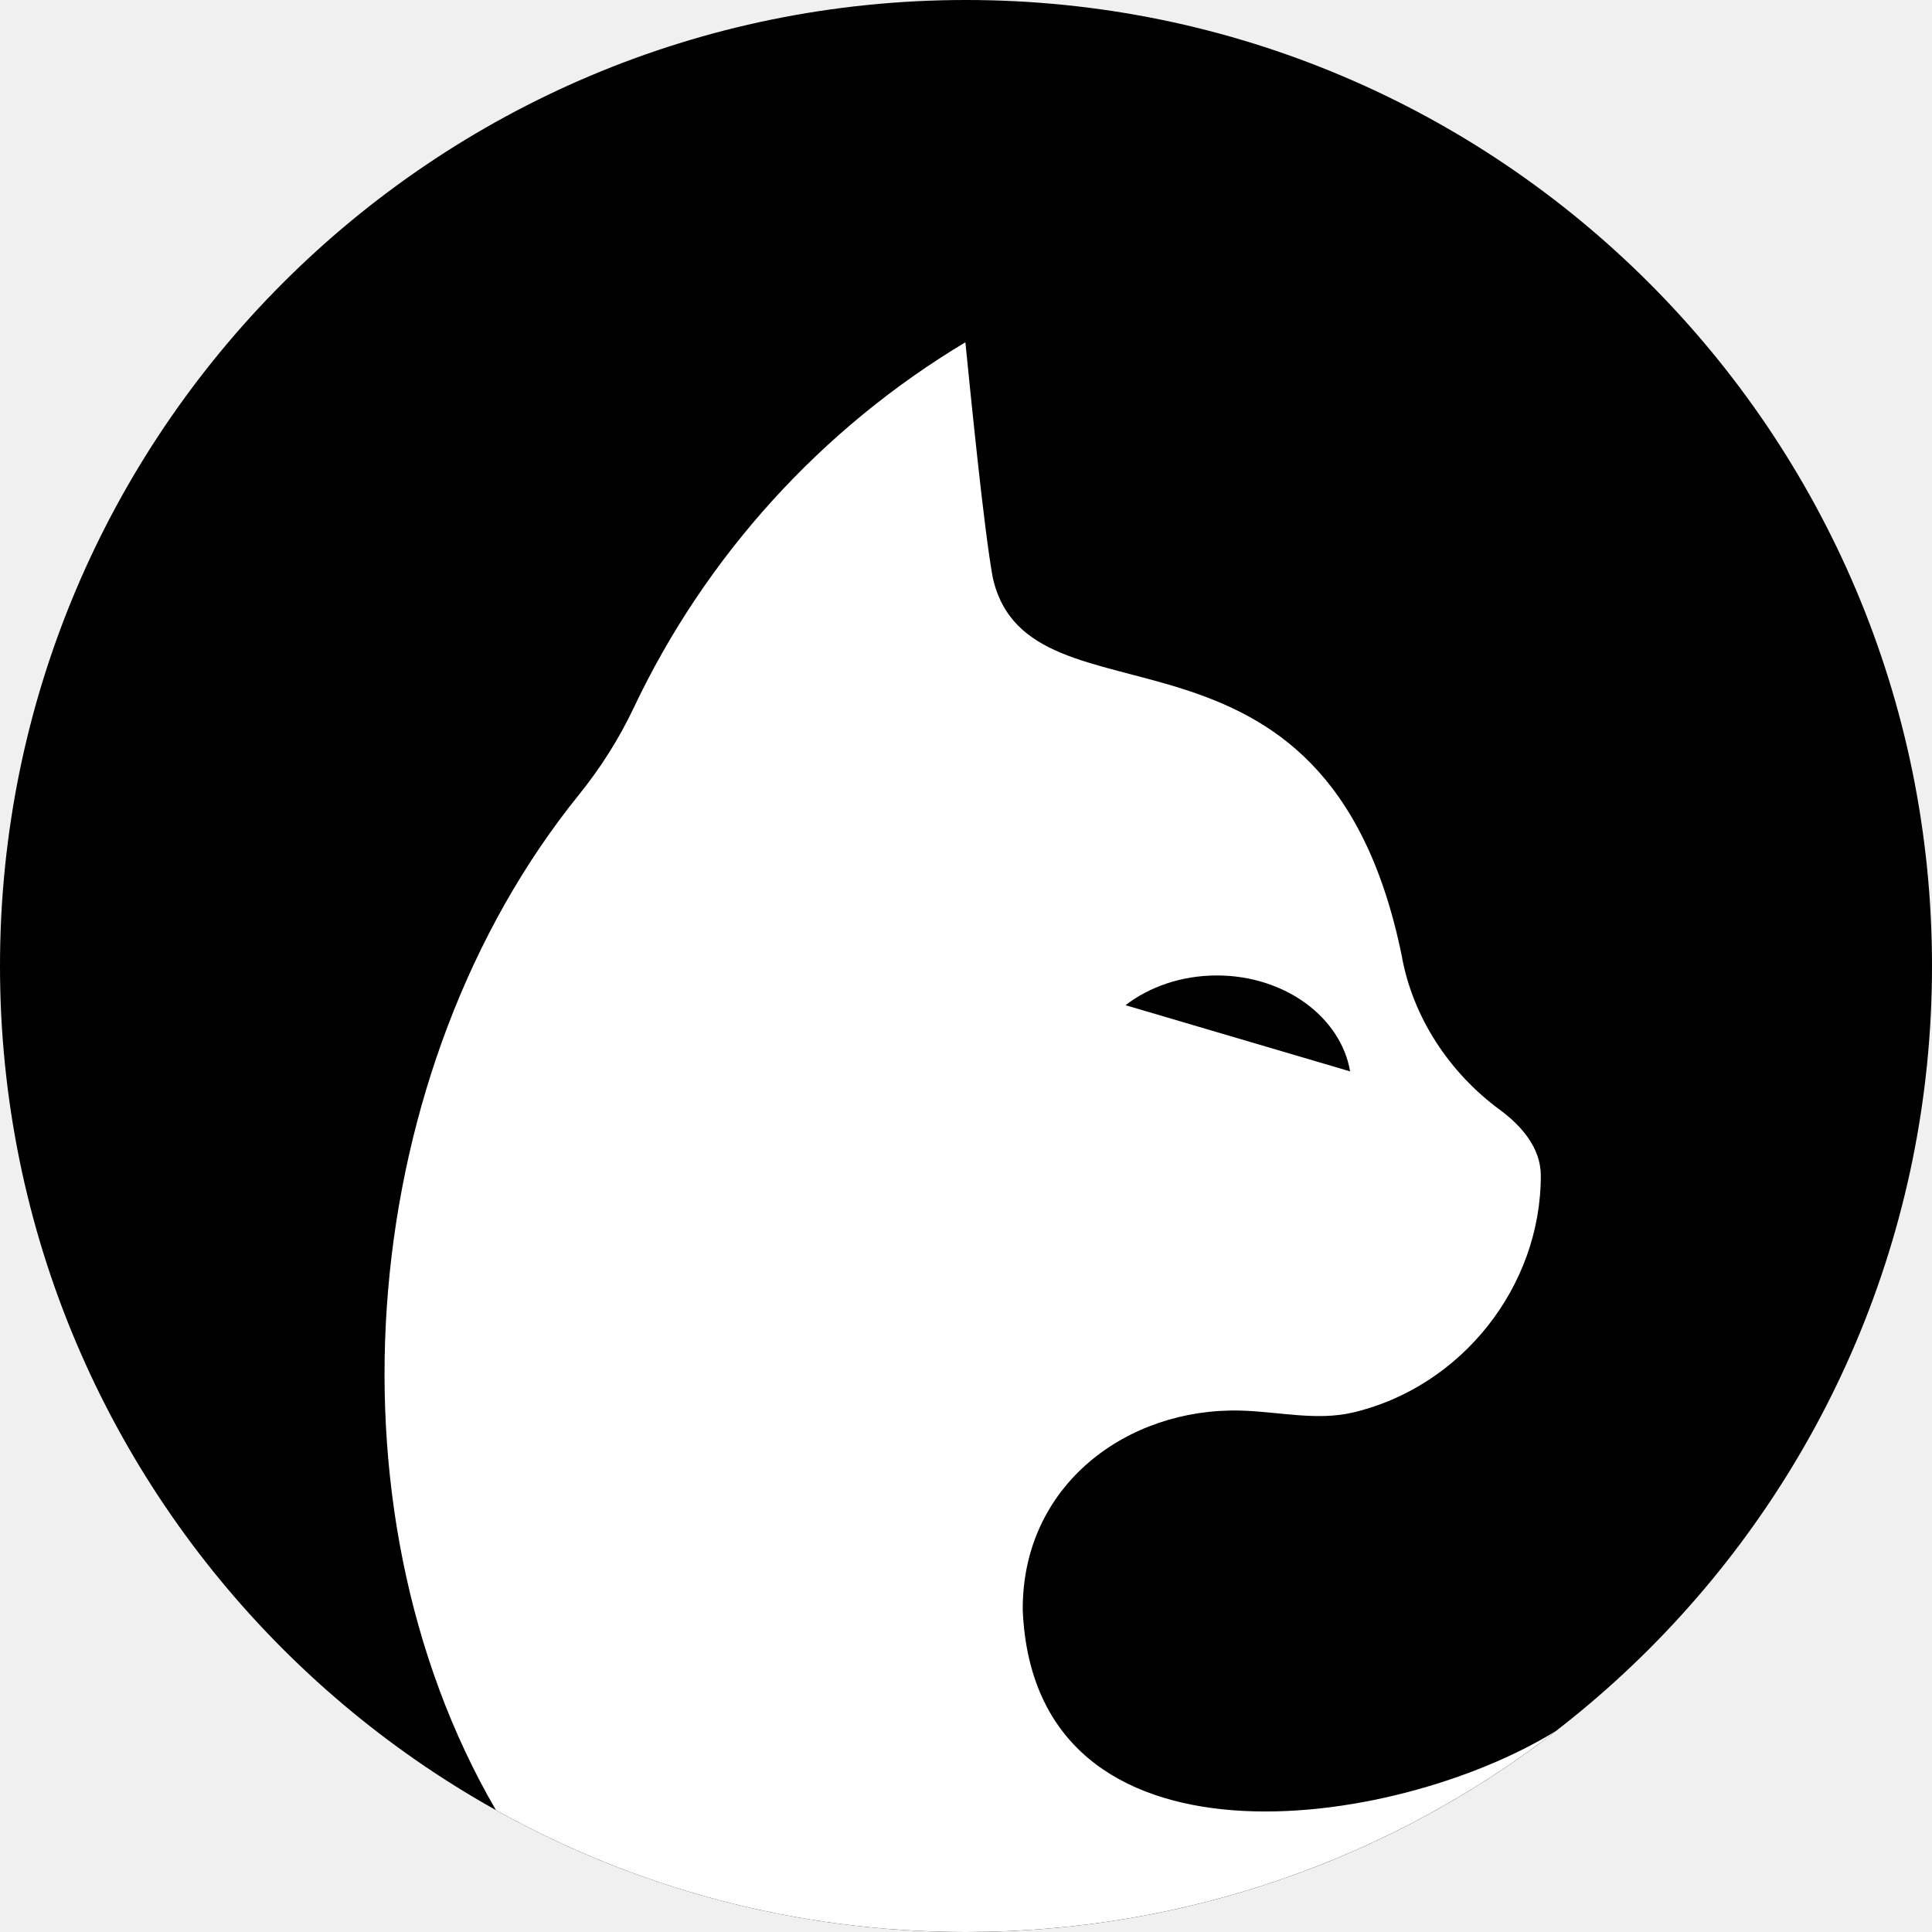
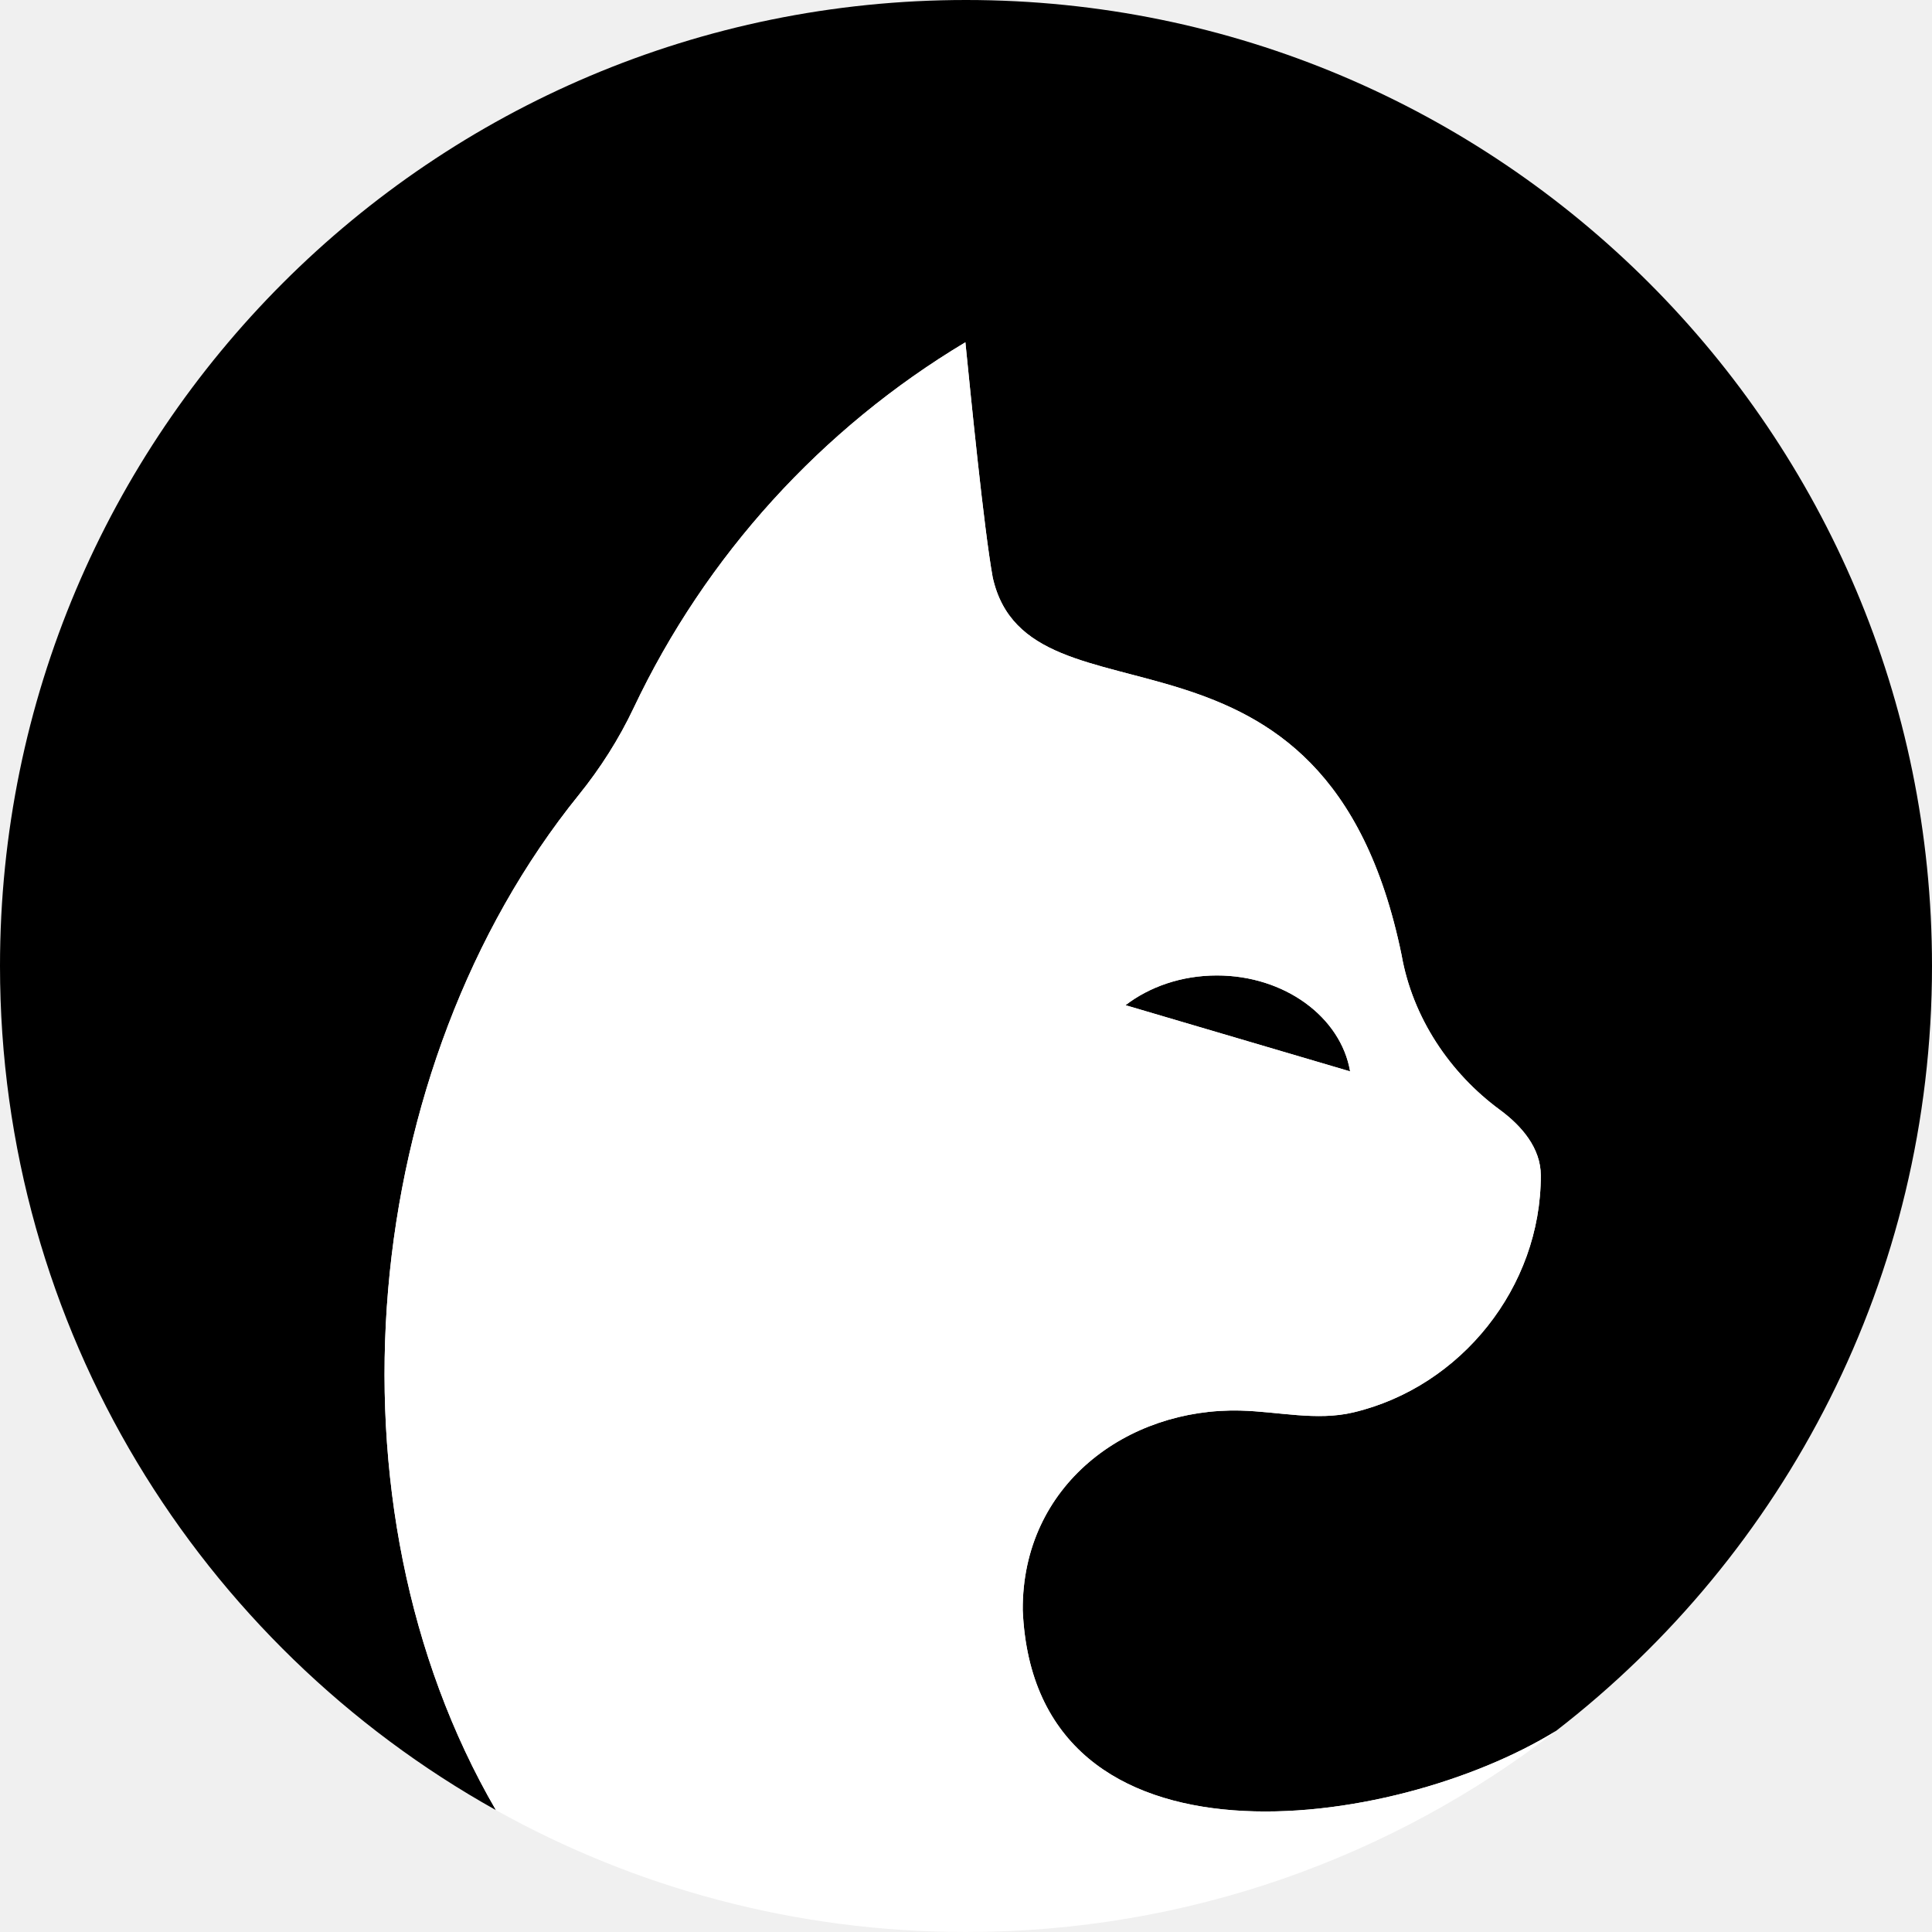
<svg xmlns="http://www.w3.org/2000/svg" width="222" height="222" viewBox="0 0 222 222" fill="none">
  <g clip-path="url(#clip0_46_52)">
-     <circle cx="111" cy="111" r="111" fill="black" />
+     <path d="M111 0C172.304 0 222 49.696 222 111C222 146.775 205.075 178.595 178.796 198.895V198.894C160.304 210.332 118.856 216.405 117.521 185.021C117.426 170.626 129.532 161.75 142.551 162.085C146.899 162.197 151.284 163.301 155.516 162.296C167.896 159.356 177.07 147.878 177.049 135.06C177.044 131.925 174.862 129.377 172.337 127.521C166.596 123.299 162.314 116.929 161.05 109.73C152.35 67.391 118.22 84.969 114.07 66.35C113.04 60.649 111.53 45.27 110.93 39.33C94.424 49.215 81.094 63.854 72.81 81.353C71.119 84.923 68.988 88.271 66.505 91.344C41.241 122.611 36.527 172.811 56.986 207.993H56.985C22.99 189.021 0 152.696 0 111C0 49.696 49.696 0 111 0ZM139.83 112.087C147.627 112.087 154.074 116.88 155.137 123.11L129.329 115.503C132.087 113.383 135.776 112.087 139.83 112.087Z" fill="black" />
    <path fill-rule="evenodd" clip-rule="evenodd" d="M110.929 39.33C111.529 45.27 113.04 60.649 114.07 66.35C118.22 84.97 152.35 67.391 161.05 109.73C162.314 116.929 166.595 123.299 172.337 127.521C174.862 129.377 177.043 131.925 177.049 135.06C177.07 147.878 167.896 159.356 155.515 162.296C151.284 163.301 146.899 162.197 142.551 162.085C129.532 161.75 117.426 170.626 117.52 185.021C118.856 216.405 160.304 210.332 178.796 198.894C160.043 213.379 136.529 222 111 222C91.392 222 72.973 216.915 56.986 207.993C36.527 172.811 41.241 122.611 66.505 91.344C68.987 88.271 71.119 84.923 72.809 81.353C81.093 63.854 94.424 49.215 110.929 39.33ZM139.83 112.087C135.776 112.087 132.086 113.383 129.329 115.503L155.137 123.11C154.073 116.88 147.627 112.087 139.83 112.087Z" fill="white" />
  </g>
  <defs>
    <clipPath id="clip0_46_52">
      <rect width="222" height="222" fill="white" />
    </clipPath>
  </defs>
</svg>
